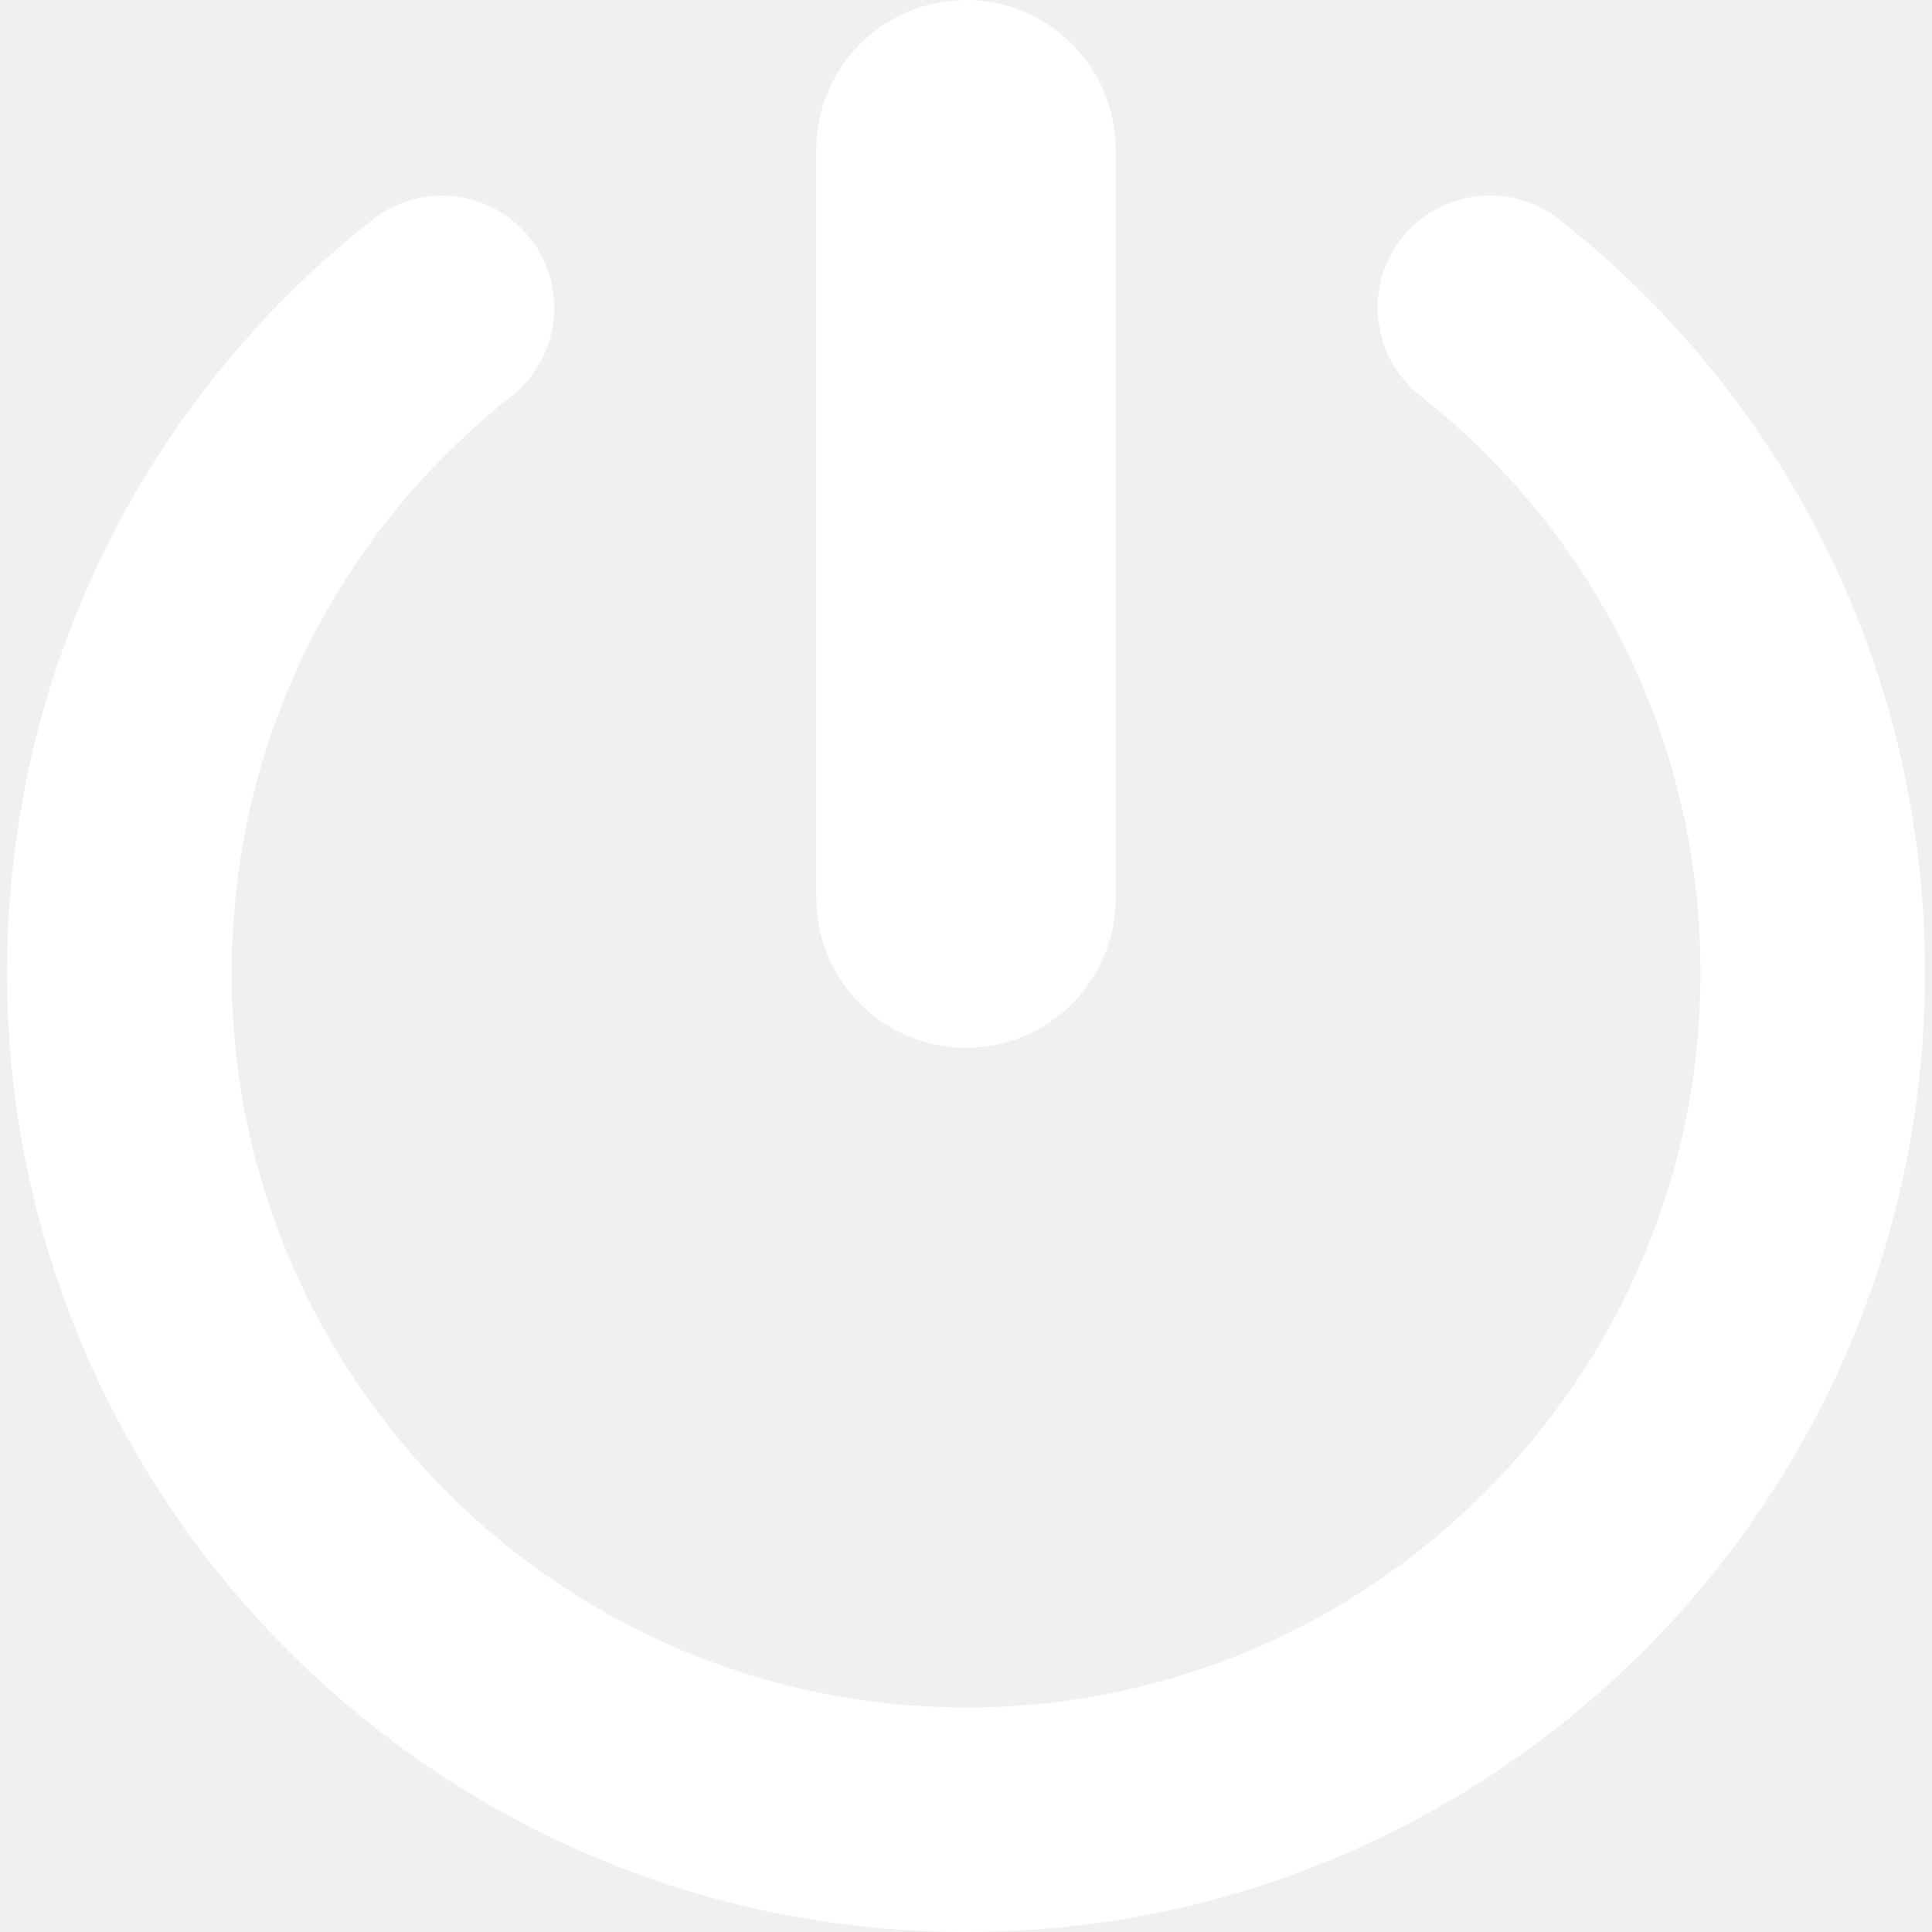
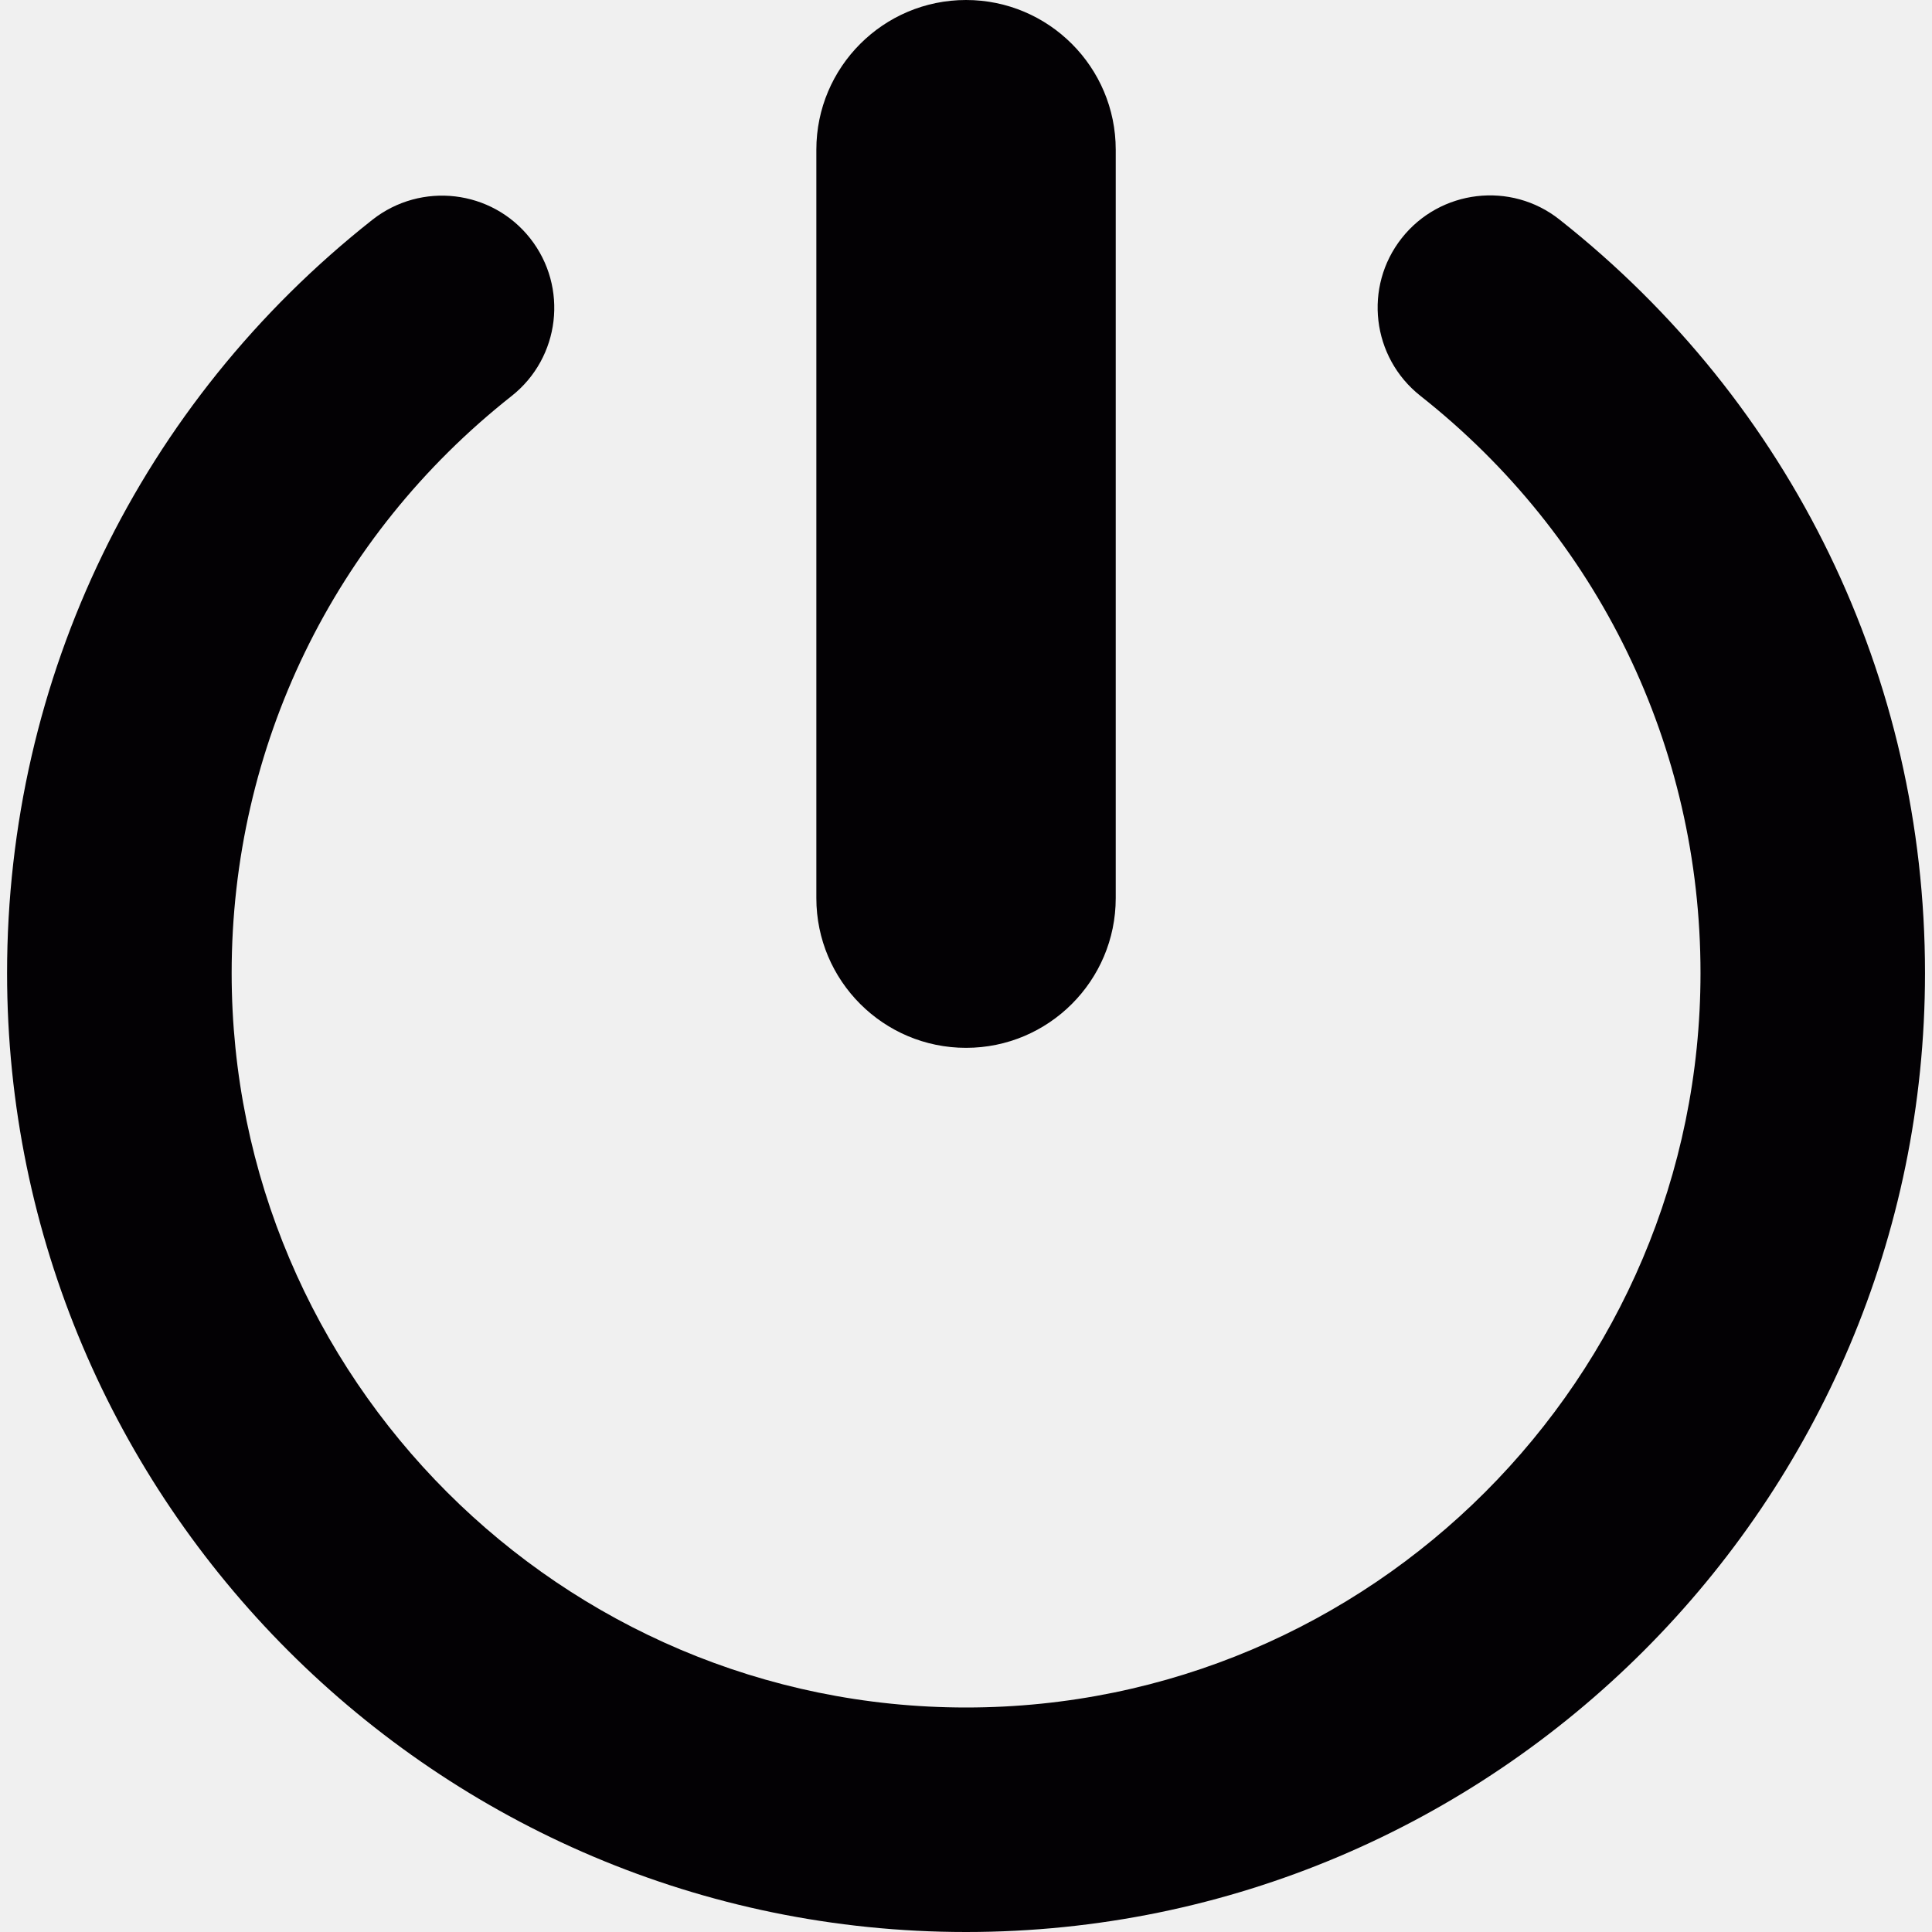
<svg xmlns="http://www.w3.org/2000/svg" version="1.1" id="Capa_1" x="0px" y="0px" viewBox="0 0 24.303 24.303" style="enable-background:new 0 0 24.303 24.303;" xml:space="preserve">
  <g>
-     <path style="fill:#ffffff;" d="M10.269,11.298V1.883C10.269,0.844,11.113,0,12.152,0s1.883,0.844,1.883,1.883v9.415   c0,1.039-0.844,1.883-1.883,1.883S10.269,12.337,10.269,11.298z M19.616,2.761c-0.61-0.483-1.5-0.377-1.983,0.234   c-0.483,0.612-0.378,1.5,0.234,1.984c2.24,1.767,3.524,4.413,3.524,7.261c0,5.094-4.145,9.239-9.238,9.239   c-5.094,0-9.239-4.145-9.239-9.239c0-2.847,1.283-5.492,3.521-7.258c0.612-0.483,0.717-1.371,0.234-1.984   c-0.483-0.612-1.37-0.716-1.984-0.234C1.764,5.069,0.089,8.523,0.089,12.24c0,6.652,5.412,12.063,12.063,12.063   s12.063-5.412,12.063-12.063C24.215,8.521,22.538,5.067,19.616,2.761z" />
+     <path style="fill:#030104;" d="M10.269,11.298V1.883C10.269,0.844,11.113,0,12.152,0s1.883,0.844,1.883,1.883v9.415   c0,1.039-0.844,1.883-1.883,1.883S10.269,12.337,10.269,11.298z M19.616,2.761c-0.61-0.483-1.5-0.377-1.983,0.234   c-0.483,0.612-0.378,1.5,0.234,1.984c2.24,1.767,3.524,4.413,3.524,7.261c0,5.094-4.145,9.239-9.238,9.239   c-5.094,0-9.239-4.145-9.239-9.239c0-2.847,1.283-5.492,3.521-7.258c0.612-0.483,0.717-1.371,0.234-1.984   c-0.483-0.612-1.37-0.716-1.984-0.234C1.764,5.069,0.089,8.523,0.089,12.24c0,6.652,5.412,12.063,12.063,12.063   s12.063-5.412,12.063-12.063C24.215,8.521,22.538,5.067,19.616,2.761z" />
  </g>
  <g>
</g>
  <g>
</g>
  <g>
</g>
  <g>
</g>
  <g>
</g>
  <g>
</g>
  <g>
</g>
  <g>
</g>
  <g>
</g>
  <g>
</g>
  <g>
</g>
  <g>
</g>
  <g>
</g>
  <g>
</g>
  <g>
</g>
</svg>
